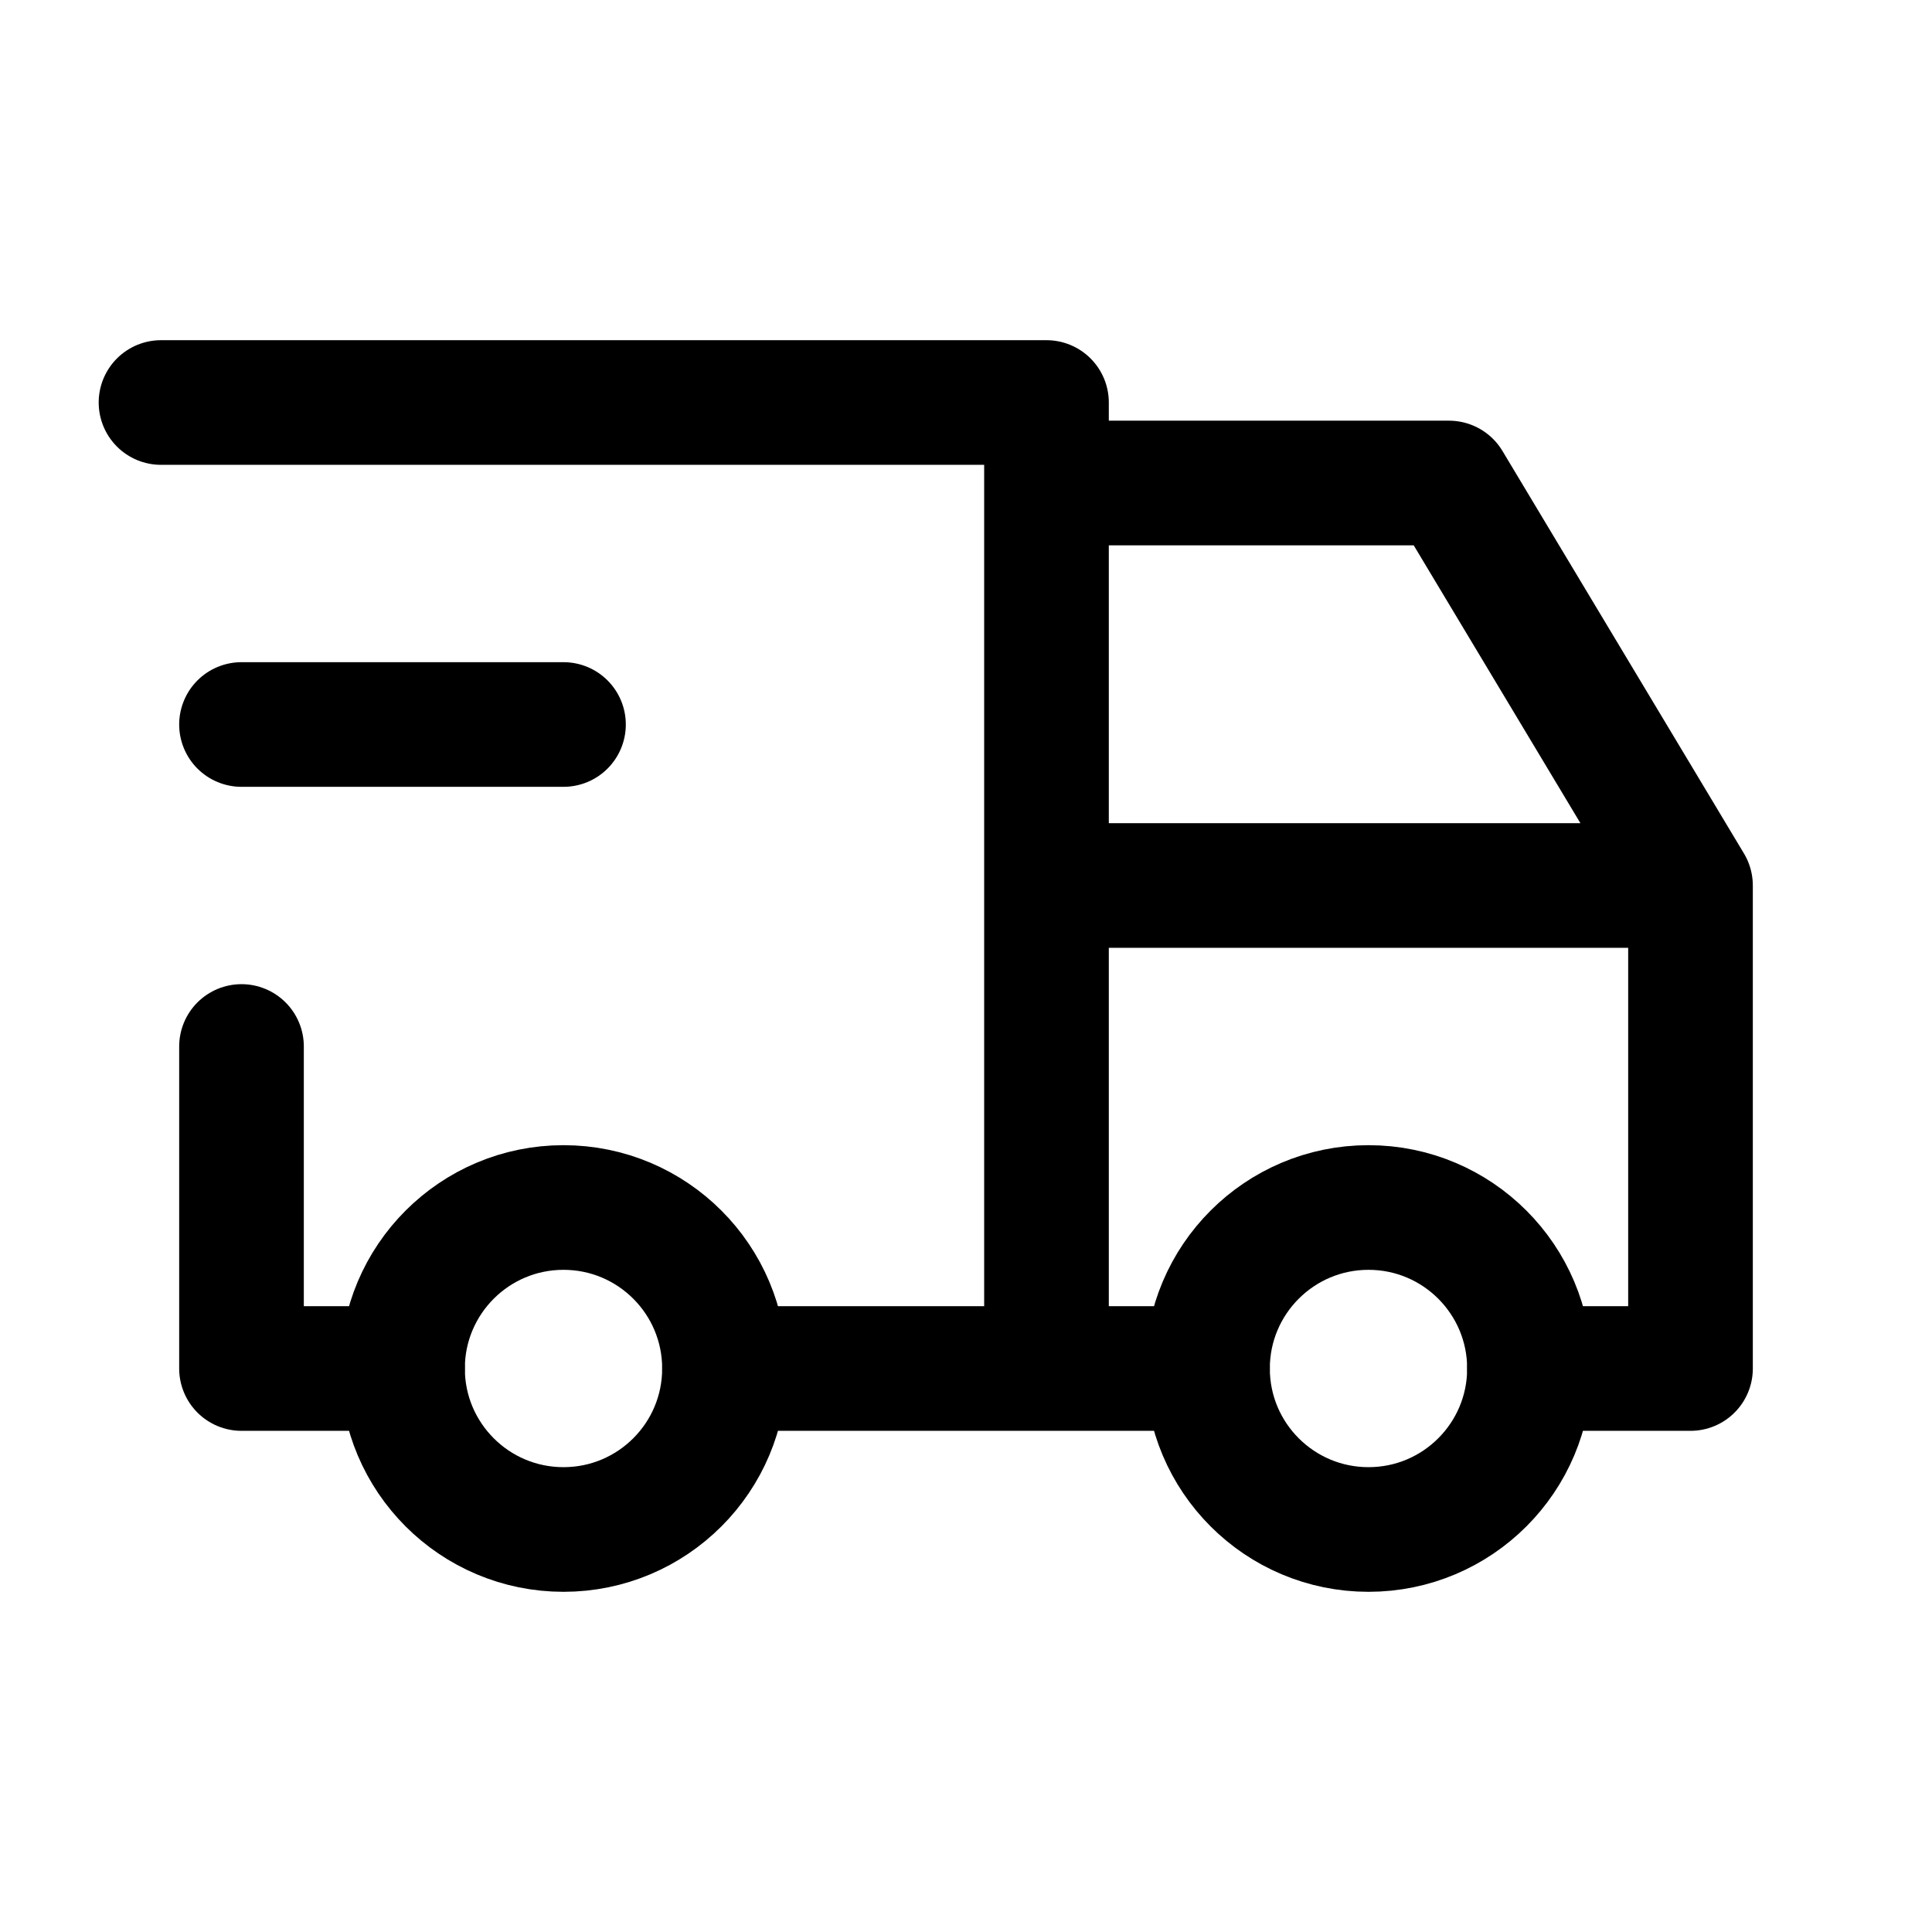
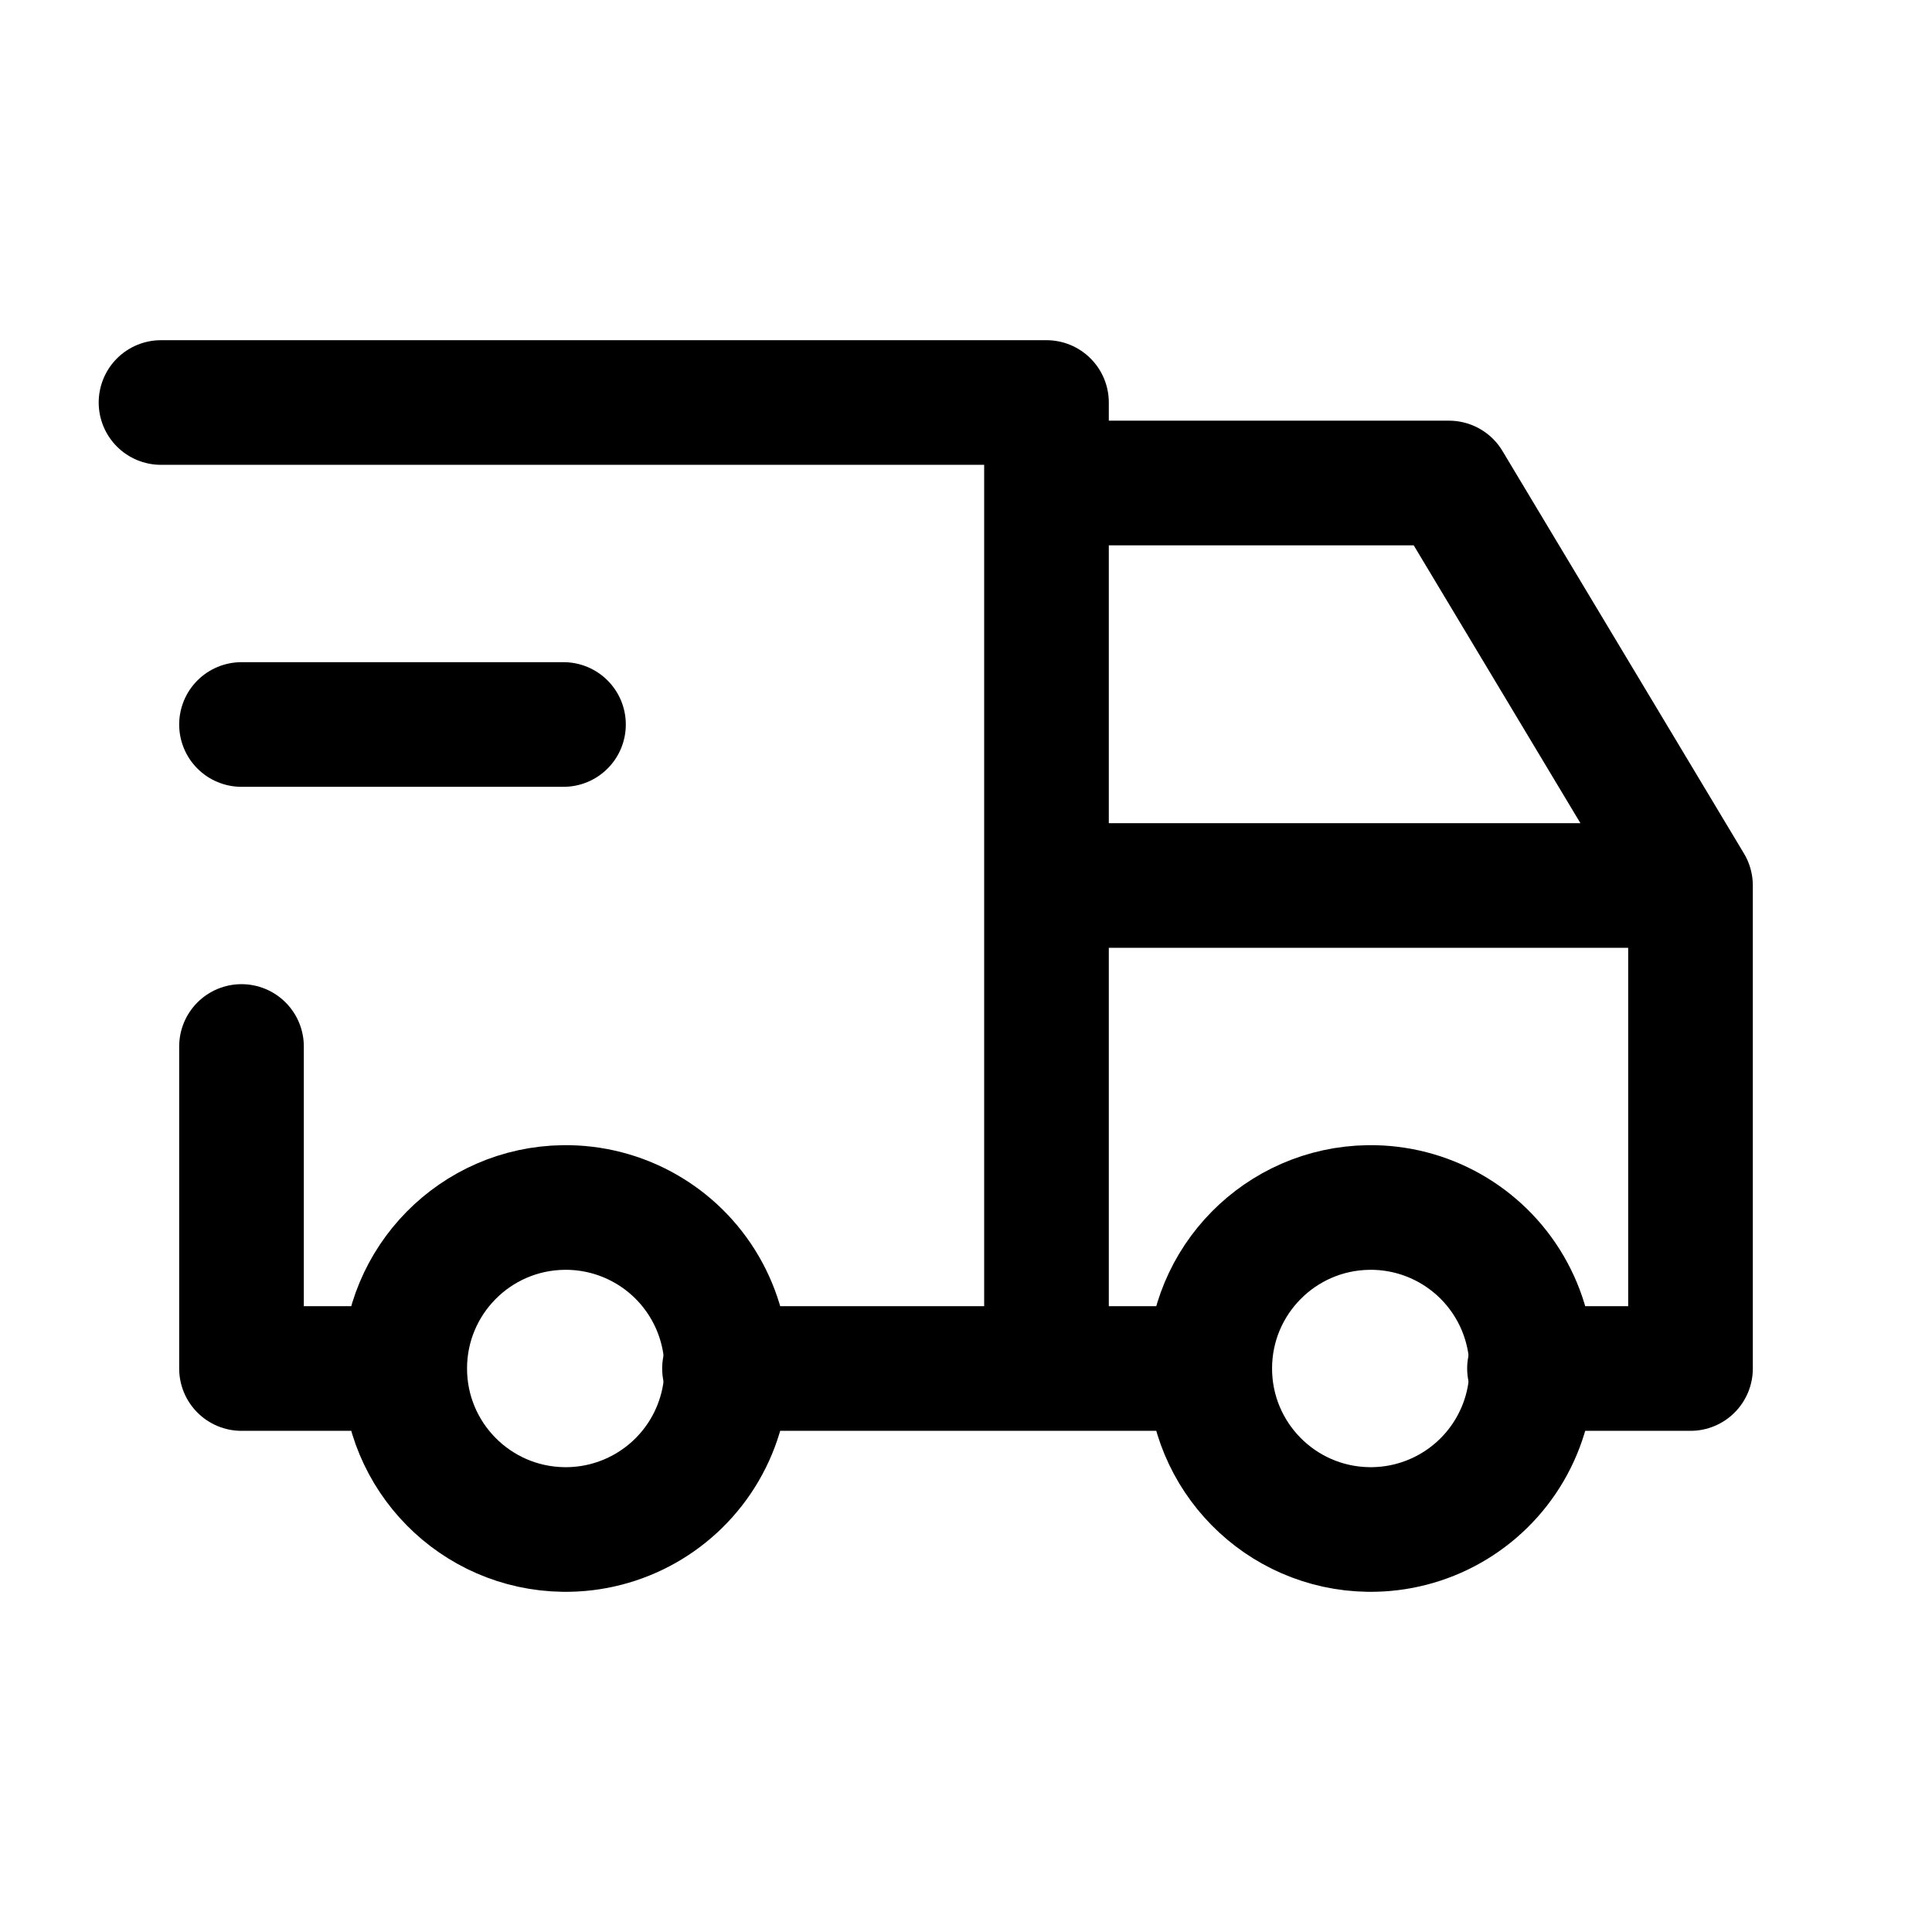
- <svg xmlns="http://www.w3.org/2000/svg" width="62" height="62" viewBox="0 0 62 62" fill="none">
-   <path d="M18.083 49.083C20.937 49.083 23.25 46.77 23.25 43.917C23.25 41.063 20.937 38.75 18.083 38.75C15.23 38.75 12.917 41.063 12.917 43.917C12.917 46.77 15.23 49.083 18.083 49.083Z" stroke="black" stroke-width="4" stroke-linecap="round" stroke-linejoin="round" />
-   <path d="M43.917 49.083C46.77 49.083 49.083 46.77 49.083 43.917C49.083 41.063 46.77 38.75 43.917 38.75C41.063 38.75 38.75 41.063 38.75 43.917C38.75 46.77 41.063 49.083 43.917 49.083Z" stroke="black" stroke-width="4" stroke-linecap="round" stroke-linejoin="round" />
-   <path d="M12.917 43.917H7.75V33.583M5.167 12.917H33.583V43.917M23.25 43.917H38.75M49.083 43.917H54.25V28.417M54.25 28.417H33.583M54.25 28.417L46.5 15.5H33.583" stroke="black" stroke-width="4" stroke-linecap="round" stroke-linejoin="round" />
-   <path d="M7.75 23.25H18.083" stroke="black" stroke-width="4" stroke-linecap="round" stroke-linejoin="round" />
+ <svg xmlns="http://www.w3.org/2000/svg" width="62" height="62" fill="none">
+   <path d="M18.083 49.083a5.167 5.167 0 100-10.333 5.167 5.167 0 000 10.333zm25.834 0a5.167 5.167 0 100-10.333 5.167 5.167 0 000 10.333z" stroke="#000" stroke-width="4" stroke-linecap="round" stroke-linejoin="round" />
+   <path d="M12.917 43.917H7.75V33.583M5.167 12.917h28.416v31m-10.333 0h15.5m10.333 0h5.167v-15.5m0 0H33.583m20.667 0L46.5 15.5H33.583M7.75 23.25h10.333" stroke="#000" stroke-width="4" stroke-linecap="round" stroke-linejoin="round" />
</svg>
